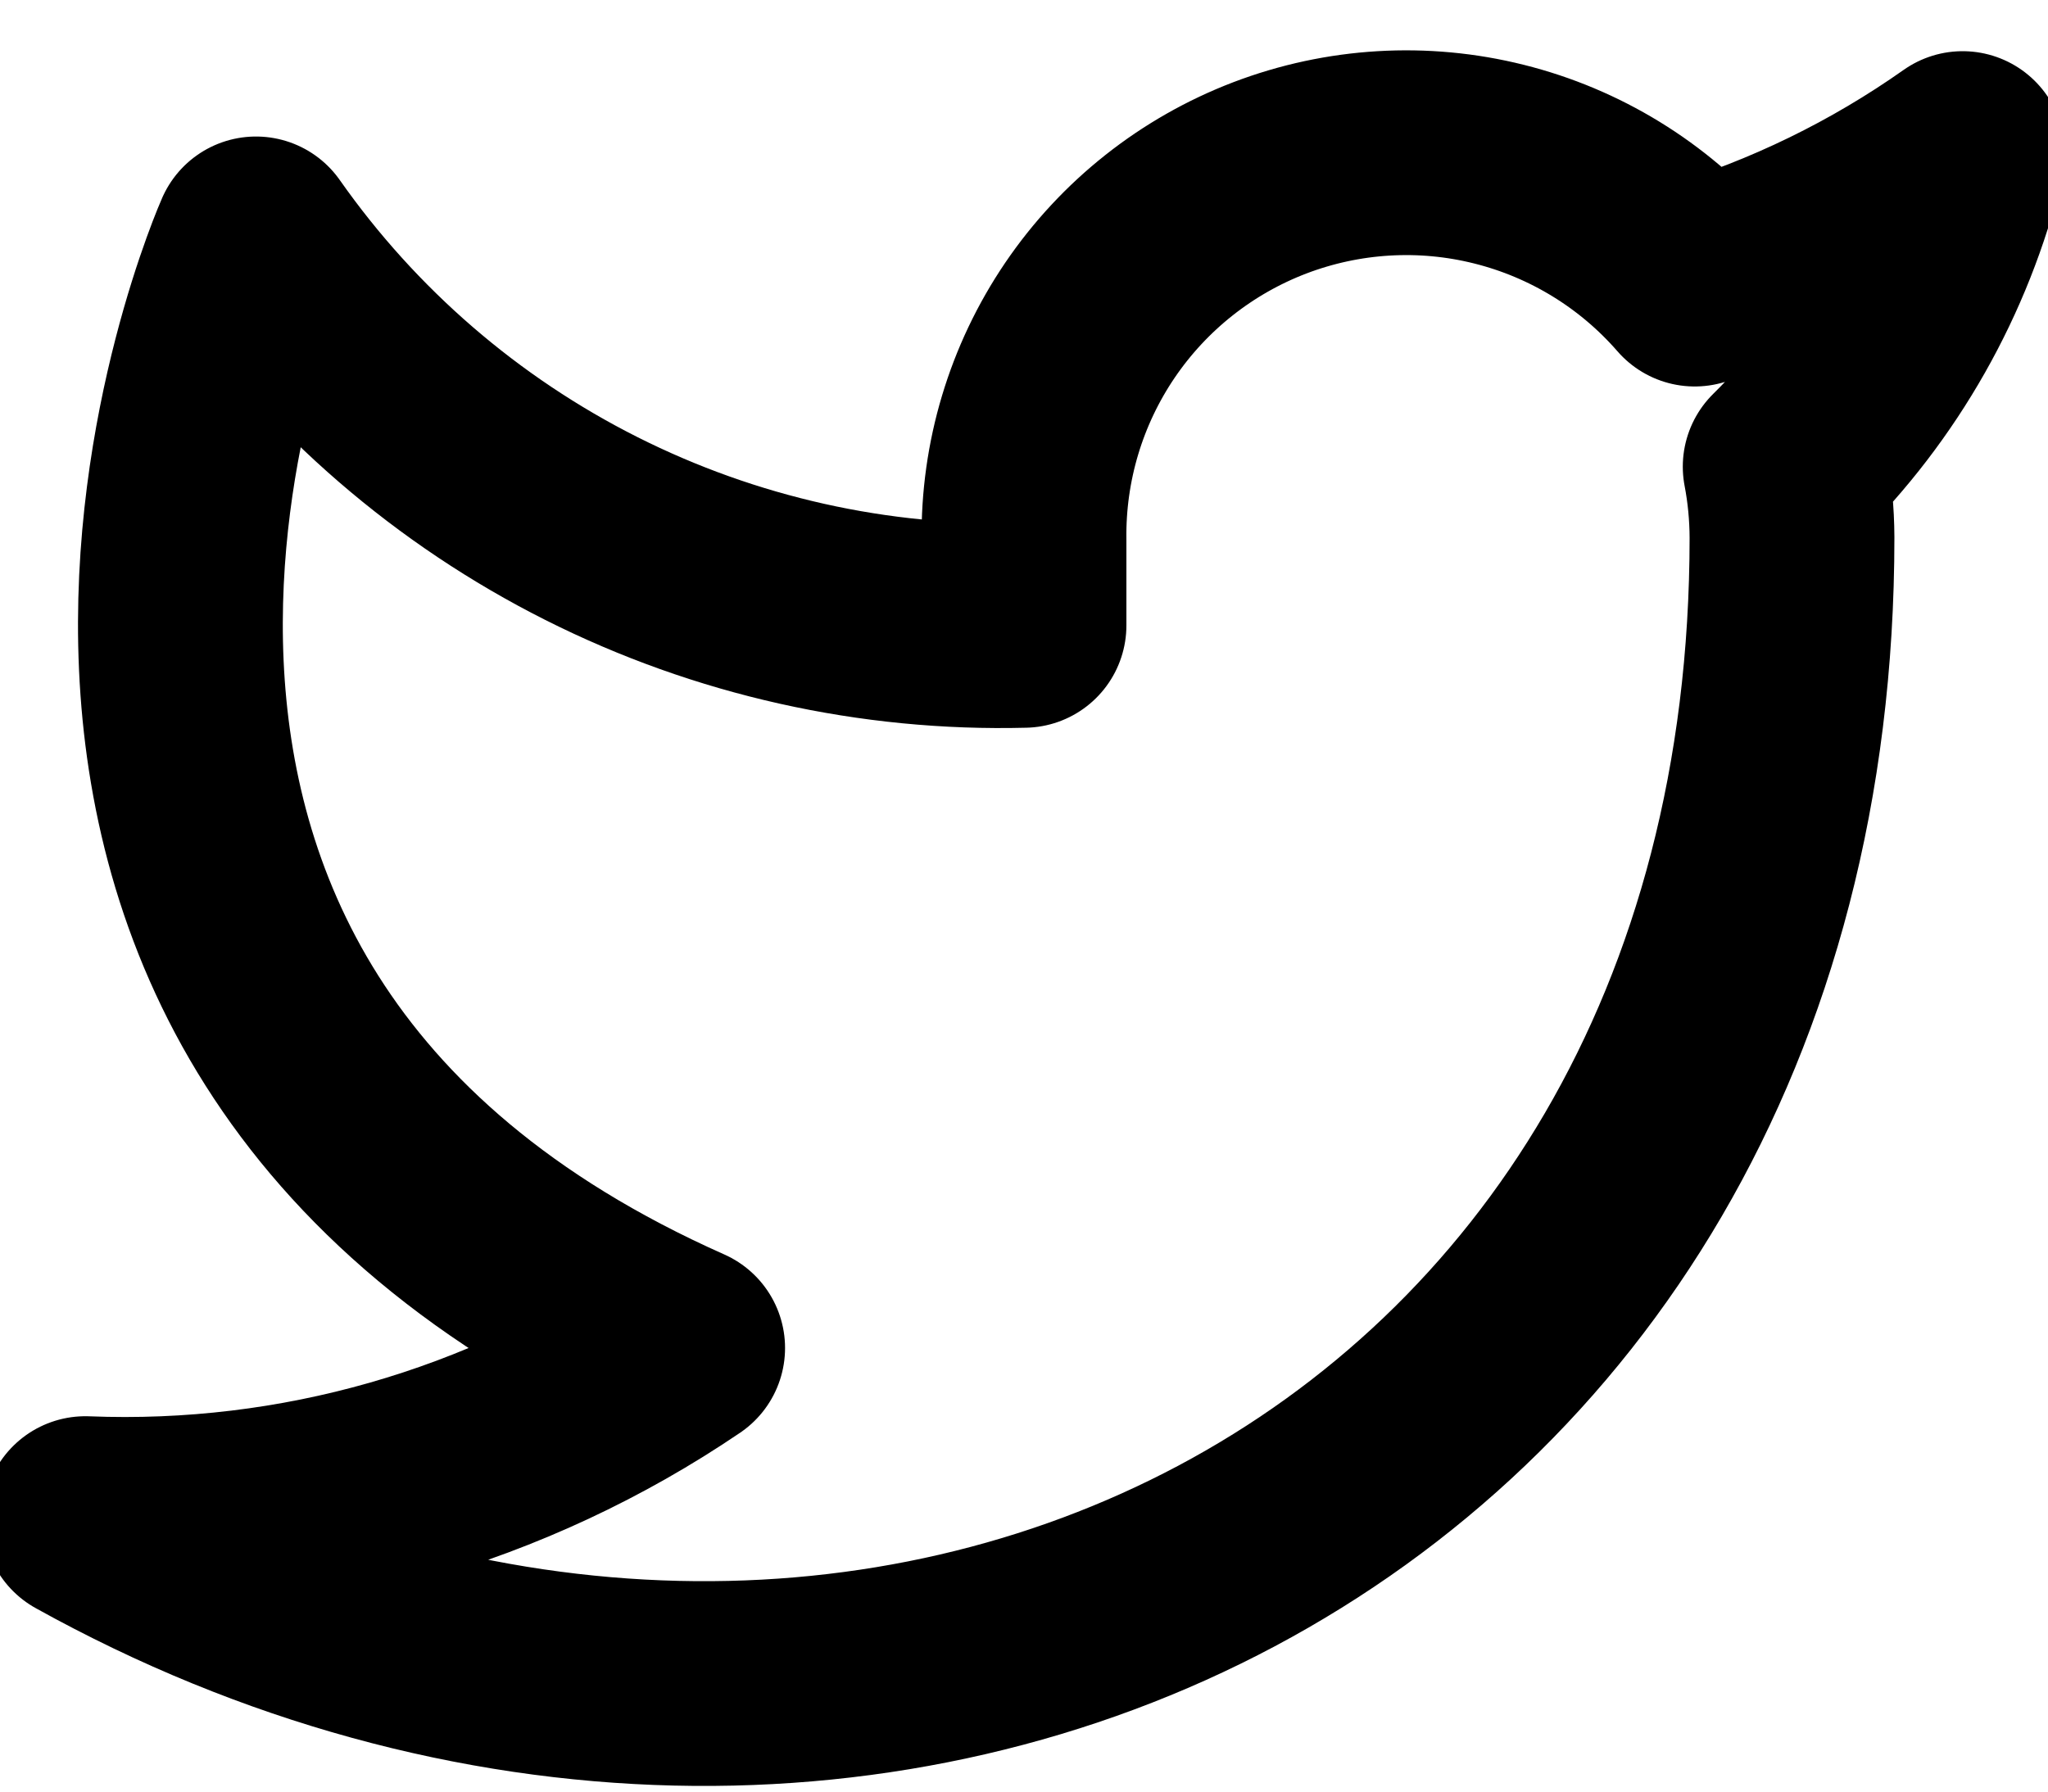
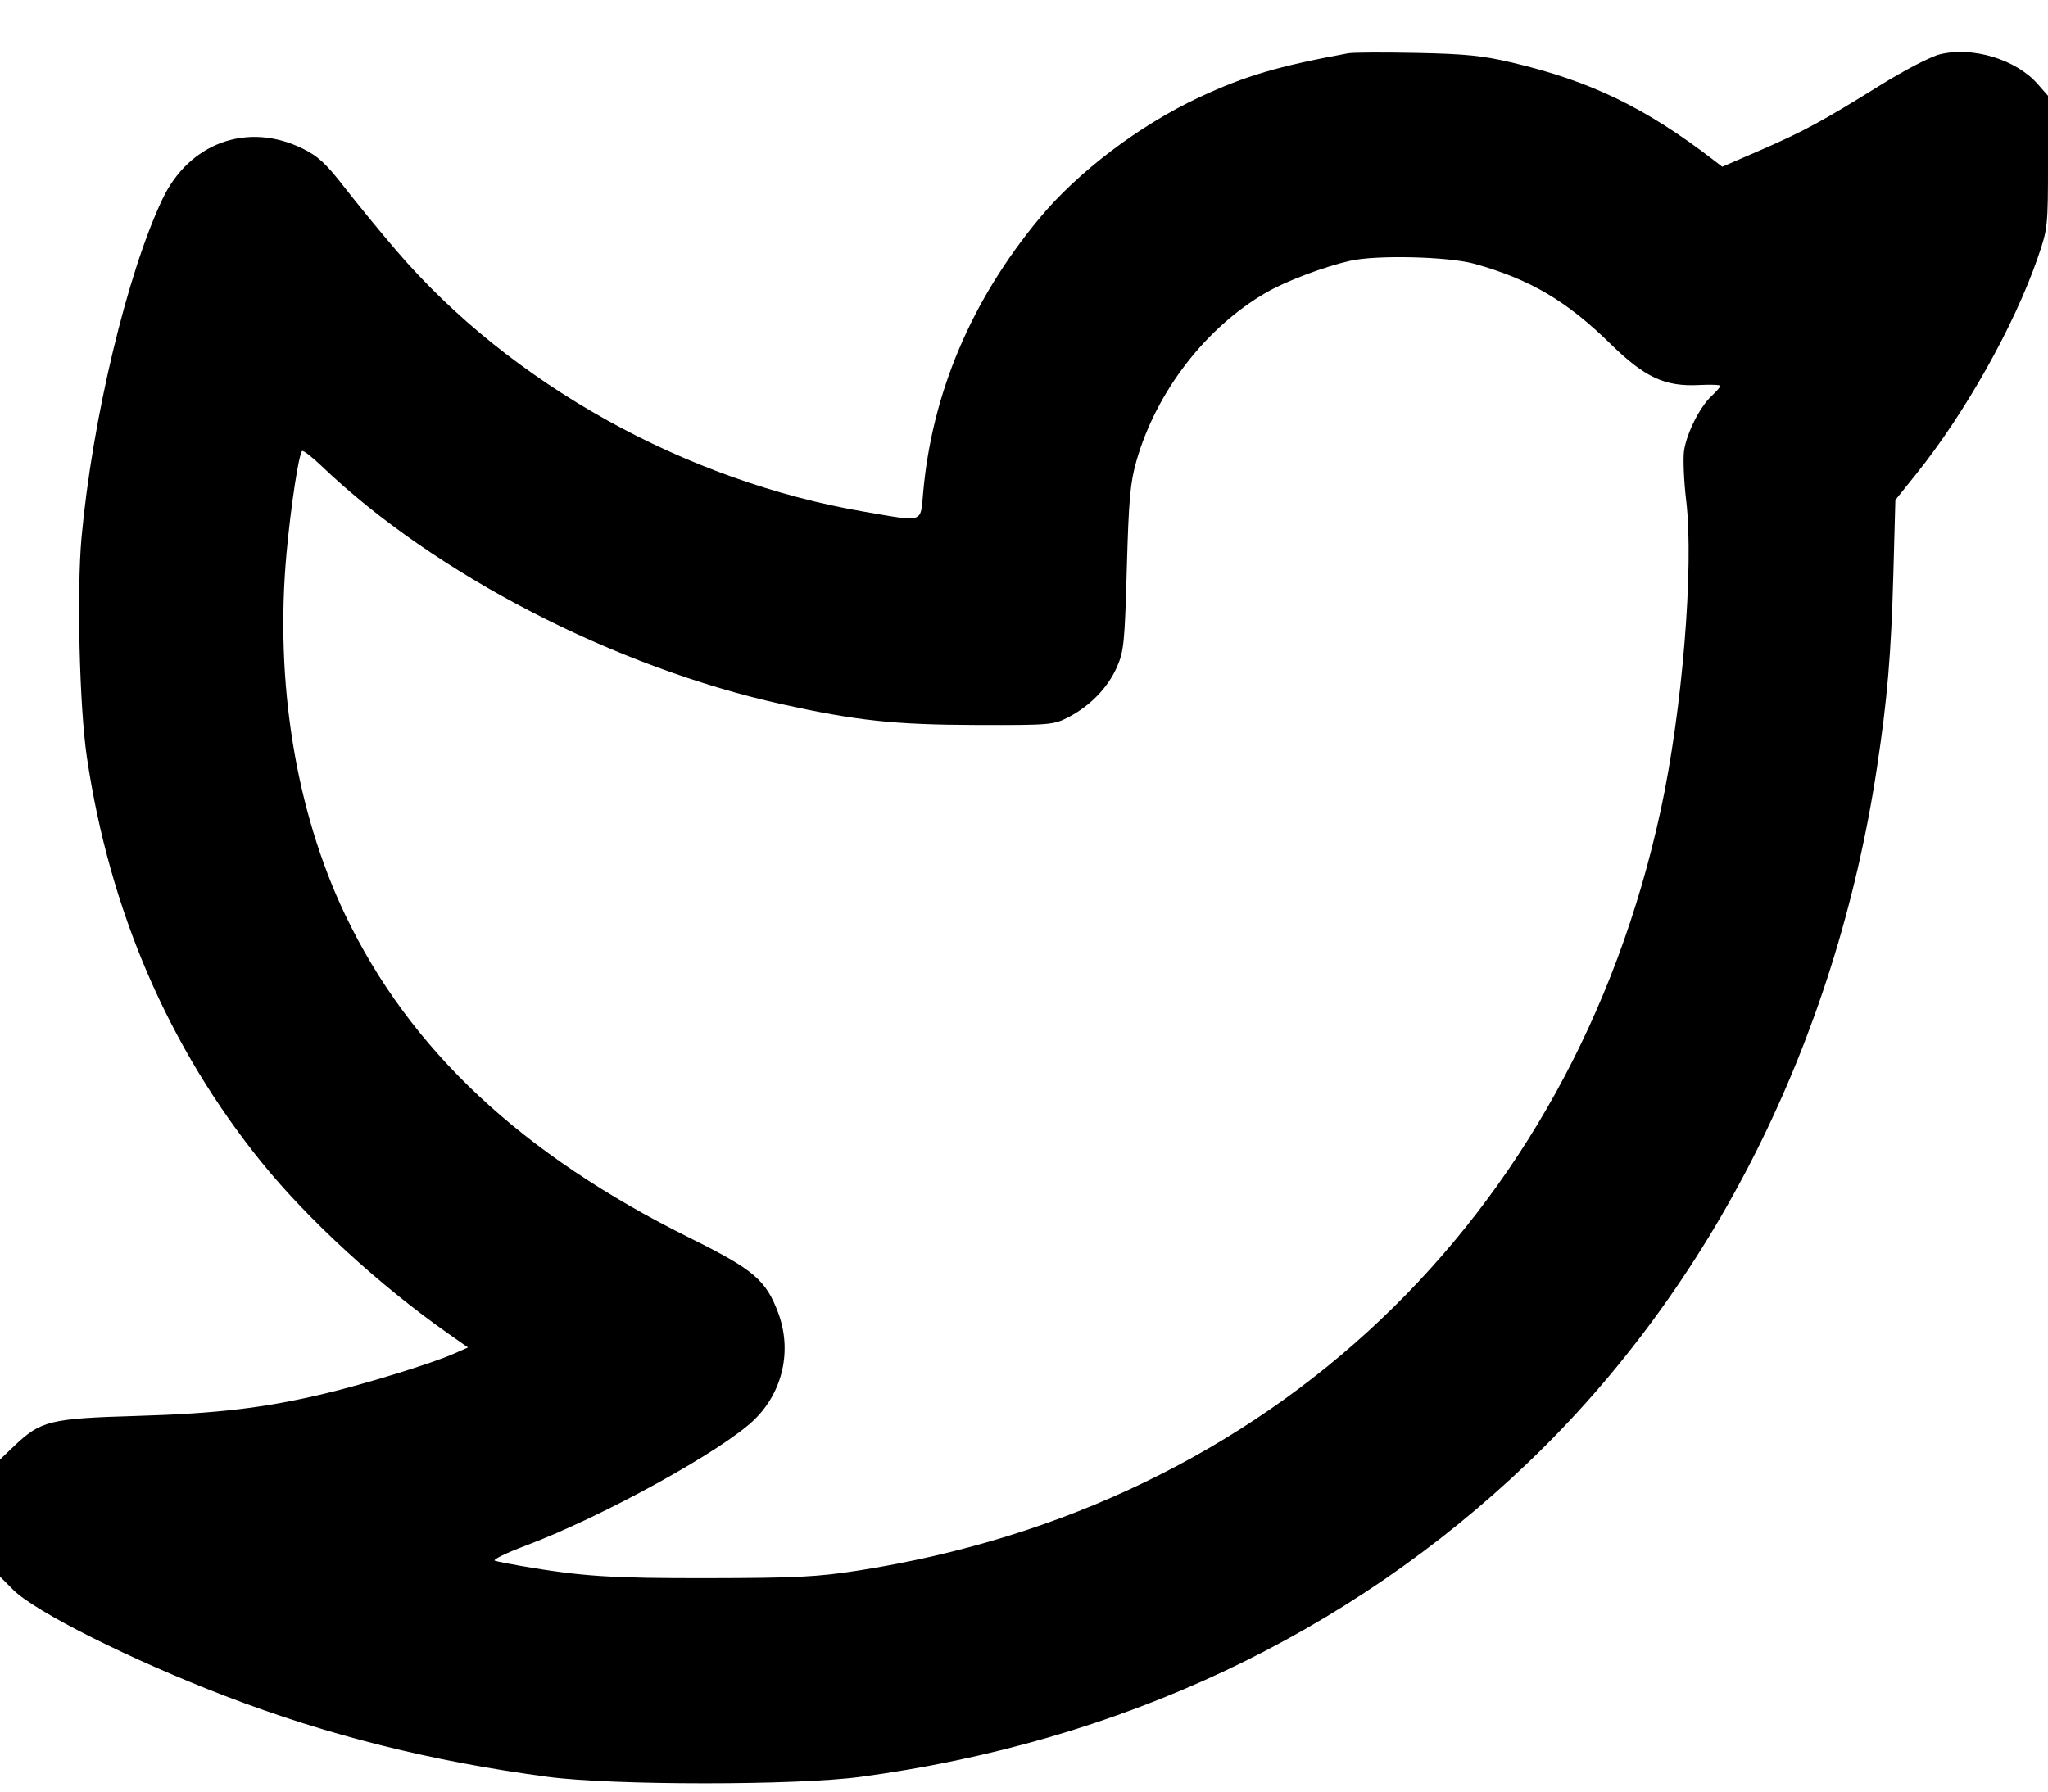
<svg xmlns="http://www.w3.org/2000/svg" width="40" height="35" viewBox="0 0 40 35" fill="none">
-   <path d="M38.333 3C36.737 4.126 34.97 4.987 33.1 5.55C32.096 4.396 30.762 3.578 29.278 3.207C27.795 2.835 26.233 2.929 24.803 3.474C23.374 4.02 22.147 4.991 21.288 6.256C20.429 7.522 19.98 9.021 20 10.55V12.217C17.071 12.293 14.169 11.643 11.552 10.326C8.935 9.009 6.684 7.065 5 4.667C5 4.667 -1.667 19.667 13.333 26.334C9.901 28.663 5.812 29.832 1.667 29.667C16.667 38 35 29.667 35 10.5C34.998 10.036 34.954 9.573 34.867 9.117C36.568 7.439 37.768 5.321 38.333 3Z" stroke="black" stroke-width="4" stroke-linecap="round" stroke-linejoin="round" />
+   <path d="M26.333 1.040 C 24.959 1.293,24.319 1.482,23.428 1.898 C 22.257 2.444,21.048 3.360,20.293 4.274 C 18.968 5.875,18.205 7.680,18.031 9.617 C 17.976 10.227,18.061 10.198,16.890 9.998 C 13.381 9.399,9.967 7.495,7.741 4.895 C 7.425 4.526,6.967 3.967,6.724 3.654 C 6.368 3.195,6.209 3.048,5.908 2.901 C 4.836 2.376,3.695 2.788,3.173 3.889 C 2.484 5.340,1.805 8.181,1.593 10.495 C 1.497 11.544,1.552 13.808,1.696 14.787 C 2.140 17.788,3.289 20.454,5.111 22.709 C 6.016 23.828,7.425 25.121,8.756 26.053 L 9.141 26.324 8.854 26.450 C 8.434 26.636,7.123 27.040,6.326 27.229 C 5.166 27.505,4.235 27.615,2.667 27.661 C 0.973 27.711,0.798 27.754,0.279 28.247 L 0.000 28.513 0.000 29.656 L 0.000 30.800 0.257 31.057 C 0.688 31.488,2.561 32.427,4.400 33.133 C 6.401 33.902,8.431 34.410,10.700 34.712 C 11.968 34.880,15.545 34.881,16.800 34.713 C 21.869 34.034,26.324 31.939,29.837 28.581 C 33.443 25.135,35.851 20.339,36.659 15.000 C 36.863 13.654,36.936 12.786,36.980 11.200 L 37.019 9.767 37.421 9.267 C 38.377 8.077,39.339 6.366,39.796 5.045 C 39.996 4.467,40.000 4.432,40.000 3.164 L 40.000 1.871 39.795 1.638 C 39.376 1.160,38.527 0.903,37.887 1.061 C 37.709 1.105,37.197 1.371,36.733 1.659 C 35.591 2.370,35.217 2.572,34.369 2.940 L 33.638 3.257 33.469 3.127 C 32.141 2.105,31.065 1.584,29.533 1.222 C 28.962 1.087,28.619 1.052,27.667 1.033 C 27.025 1.020,26.425 1.023,26.333 1.040 M28.801 5.154 C 29.885 5.457,30.598 5.878,31.457 6.719 C 32.122 7.372,32.518 7.556,33.183 7.522 C 33.412 7.510,33.600 7.517,33.600 7.538 C 33.600 7.559,33.522 7.649,33.427 7.738 C 33.202 7.948,32.948 8.450,32.893 8.795 C 32.869 8.946,32.887 9.391,32.934 9.784 C 33.087 11.078,32.856 13.892,32.436 15.827 C 30.704 23.826,24.796 29.426,16.767 30.681 C 15.965 30.806,15.551 30.827,13.833 30.830 C 11.923 30.833,11.372 30.797,10.167 30.590 C 9.947 30.552,9.722 30.507,9.667 30.490 C 9.612 30.472,9.882 30.340,10.267 30.195 C 11.765 29.632,14.126 28.331,14.738 27.729 C 15.293 27.184,15.472 26.377,15.199 25.647 C 14.960 25.007,14.720 24.803,13.489 24.192 C 10.183 22.553,8.000 20.507,6.740 17.867 C 5.774 15.841,5.365 13.315,5.597 10.800 C 5.681 9.882,5.835 8.876,5.900 8.811 C 5.920 8.791,6.093 8.924,6.285 9.108 C 8.492 11.219,12.000 13.033,15.277 13.758 C 16.730 14.079,17.470 14.158,19.067 14.163 C 20.513 14.167,20.577 14.161,20.867 14.011 C 21.289 13.792,21.633 13.438,21.811 13.040 C 21.950 12.728,21.967 12.567,22.008 11.100 C 22.046 9.751,22.075 9.422,22.197 9.000 C 22.586 7.647,23.554 6.392,24.734 5.713 C 25.119 5.491,25.855 5.212,26.367 5.095 C 26.879 4.977,28.293 5.011,28.801 5.154 " stroke="none" fill-rule="evenodd" fill="black" />
</svg>
